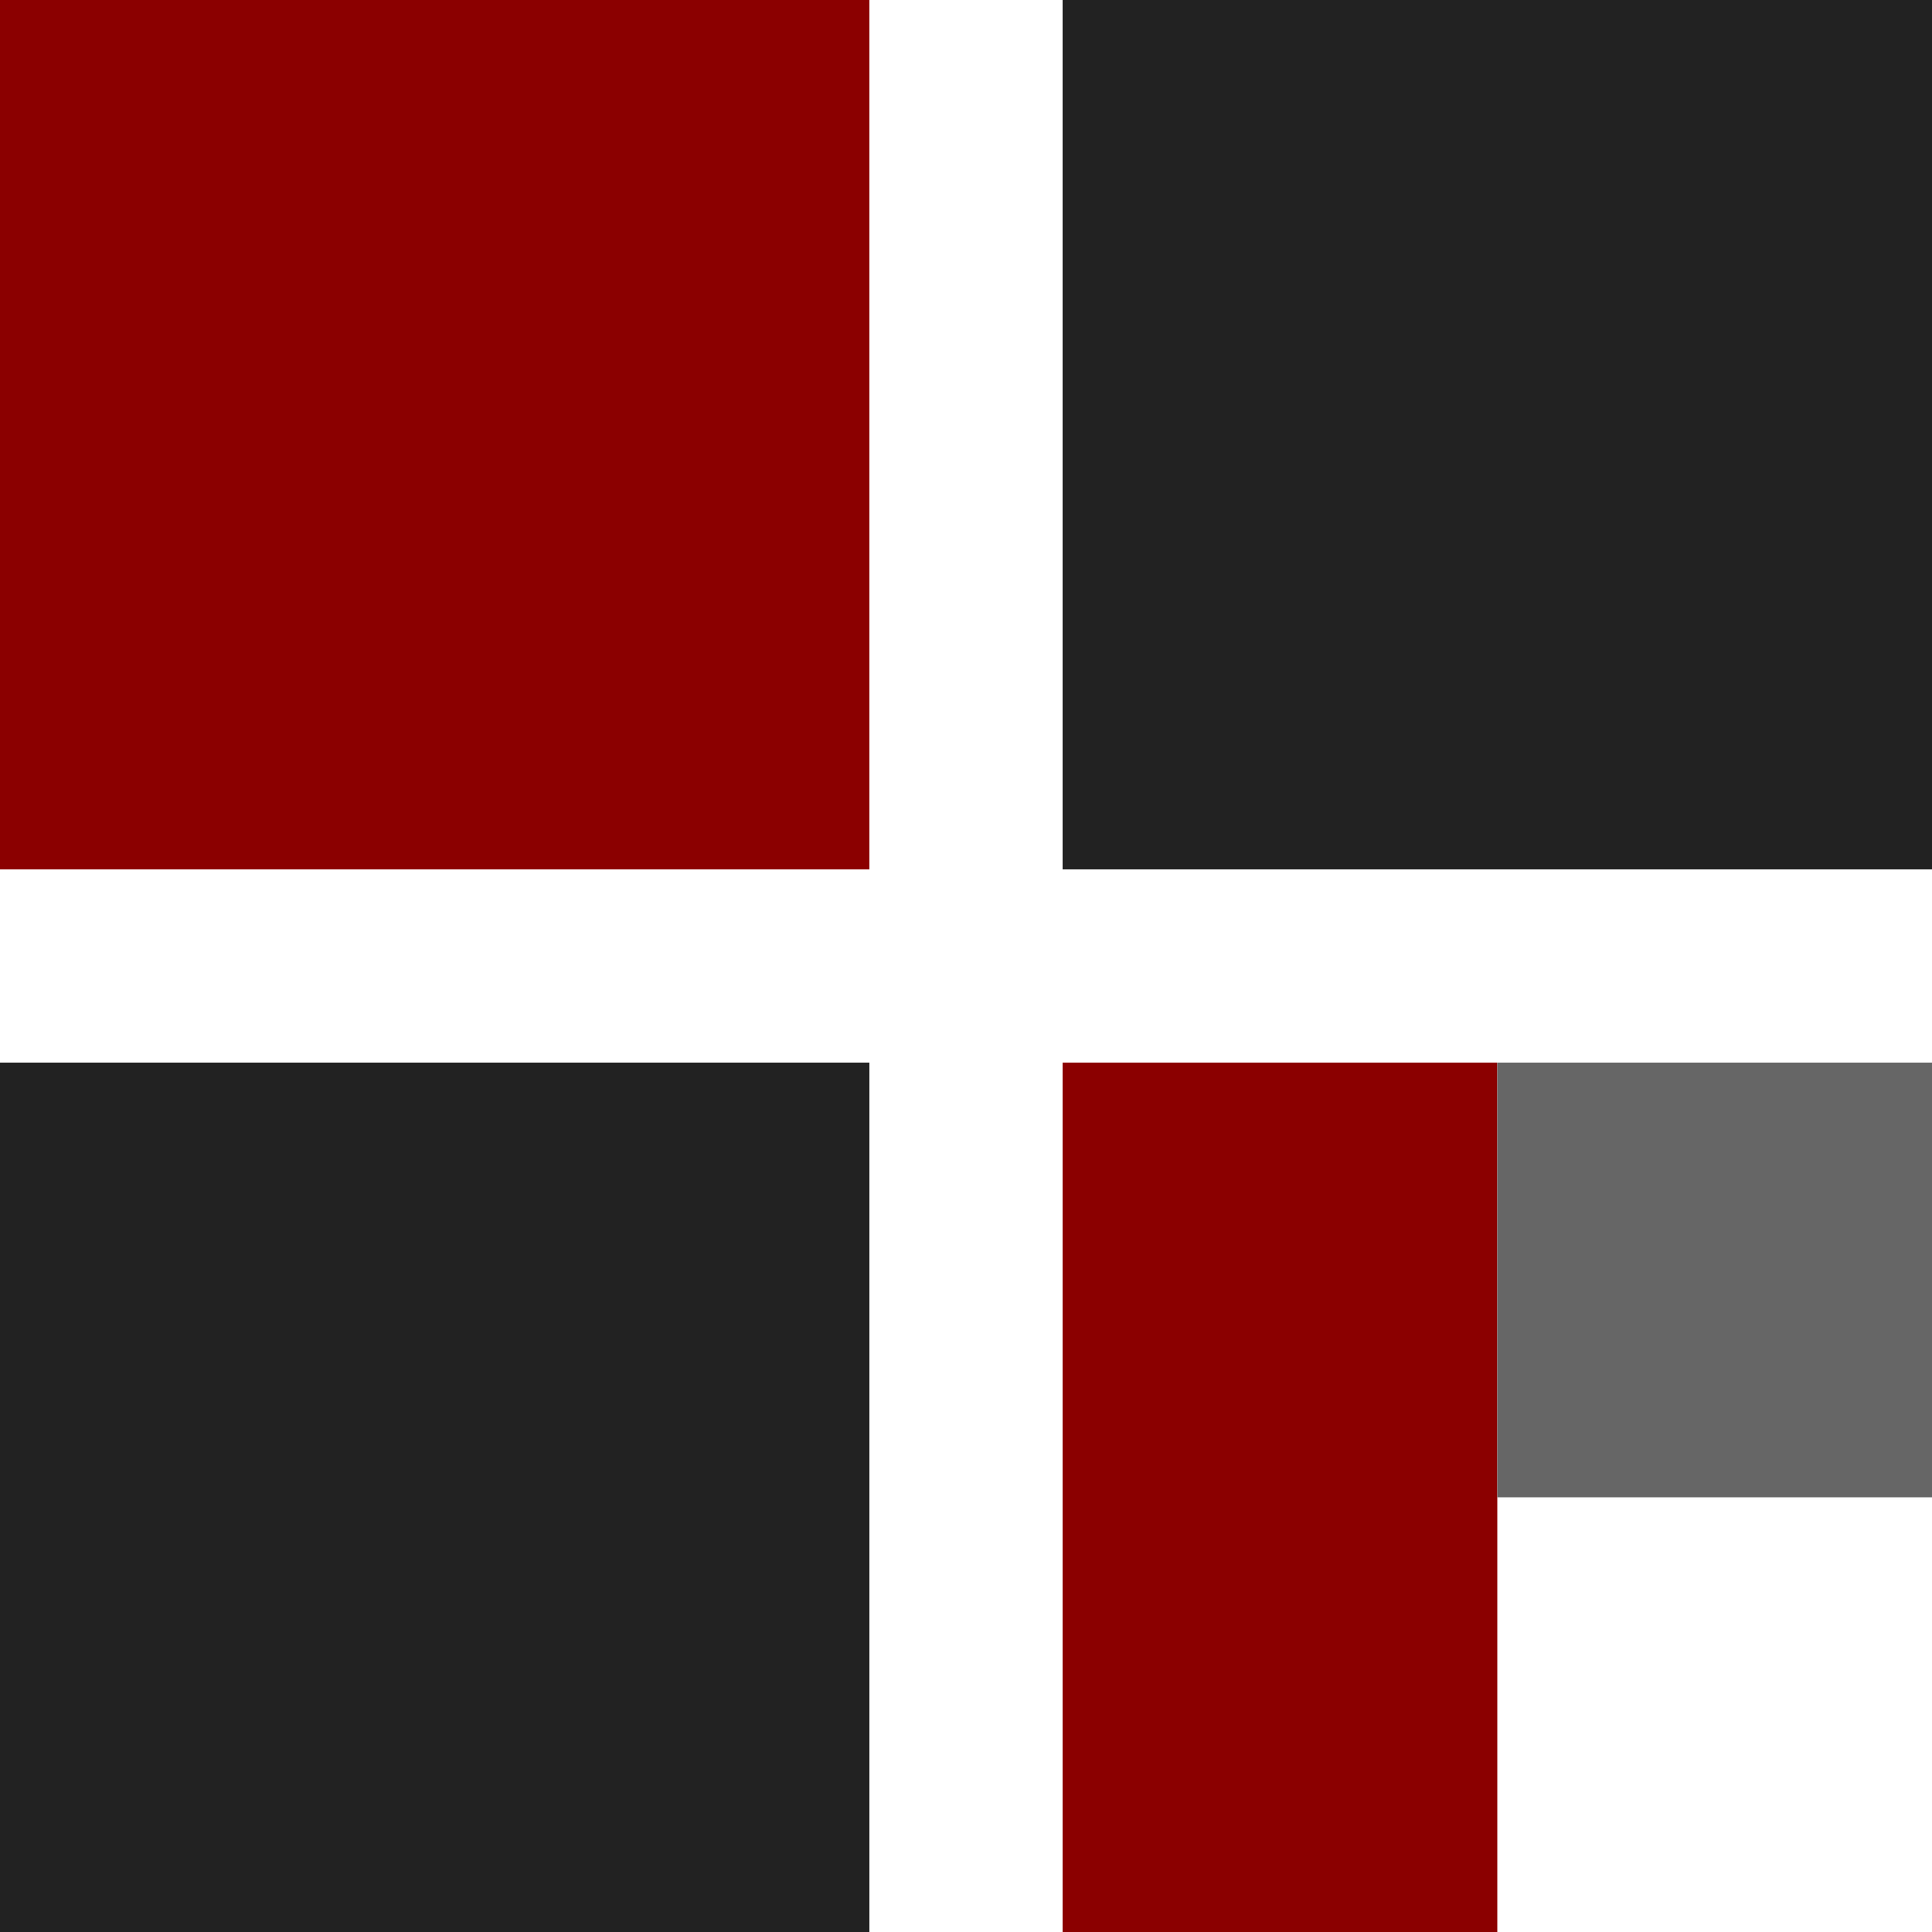
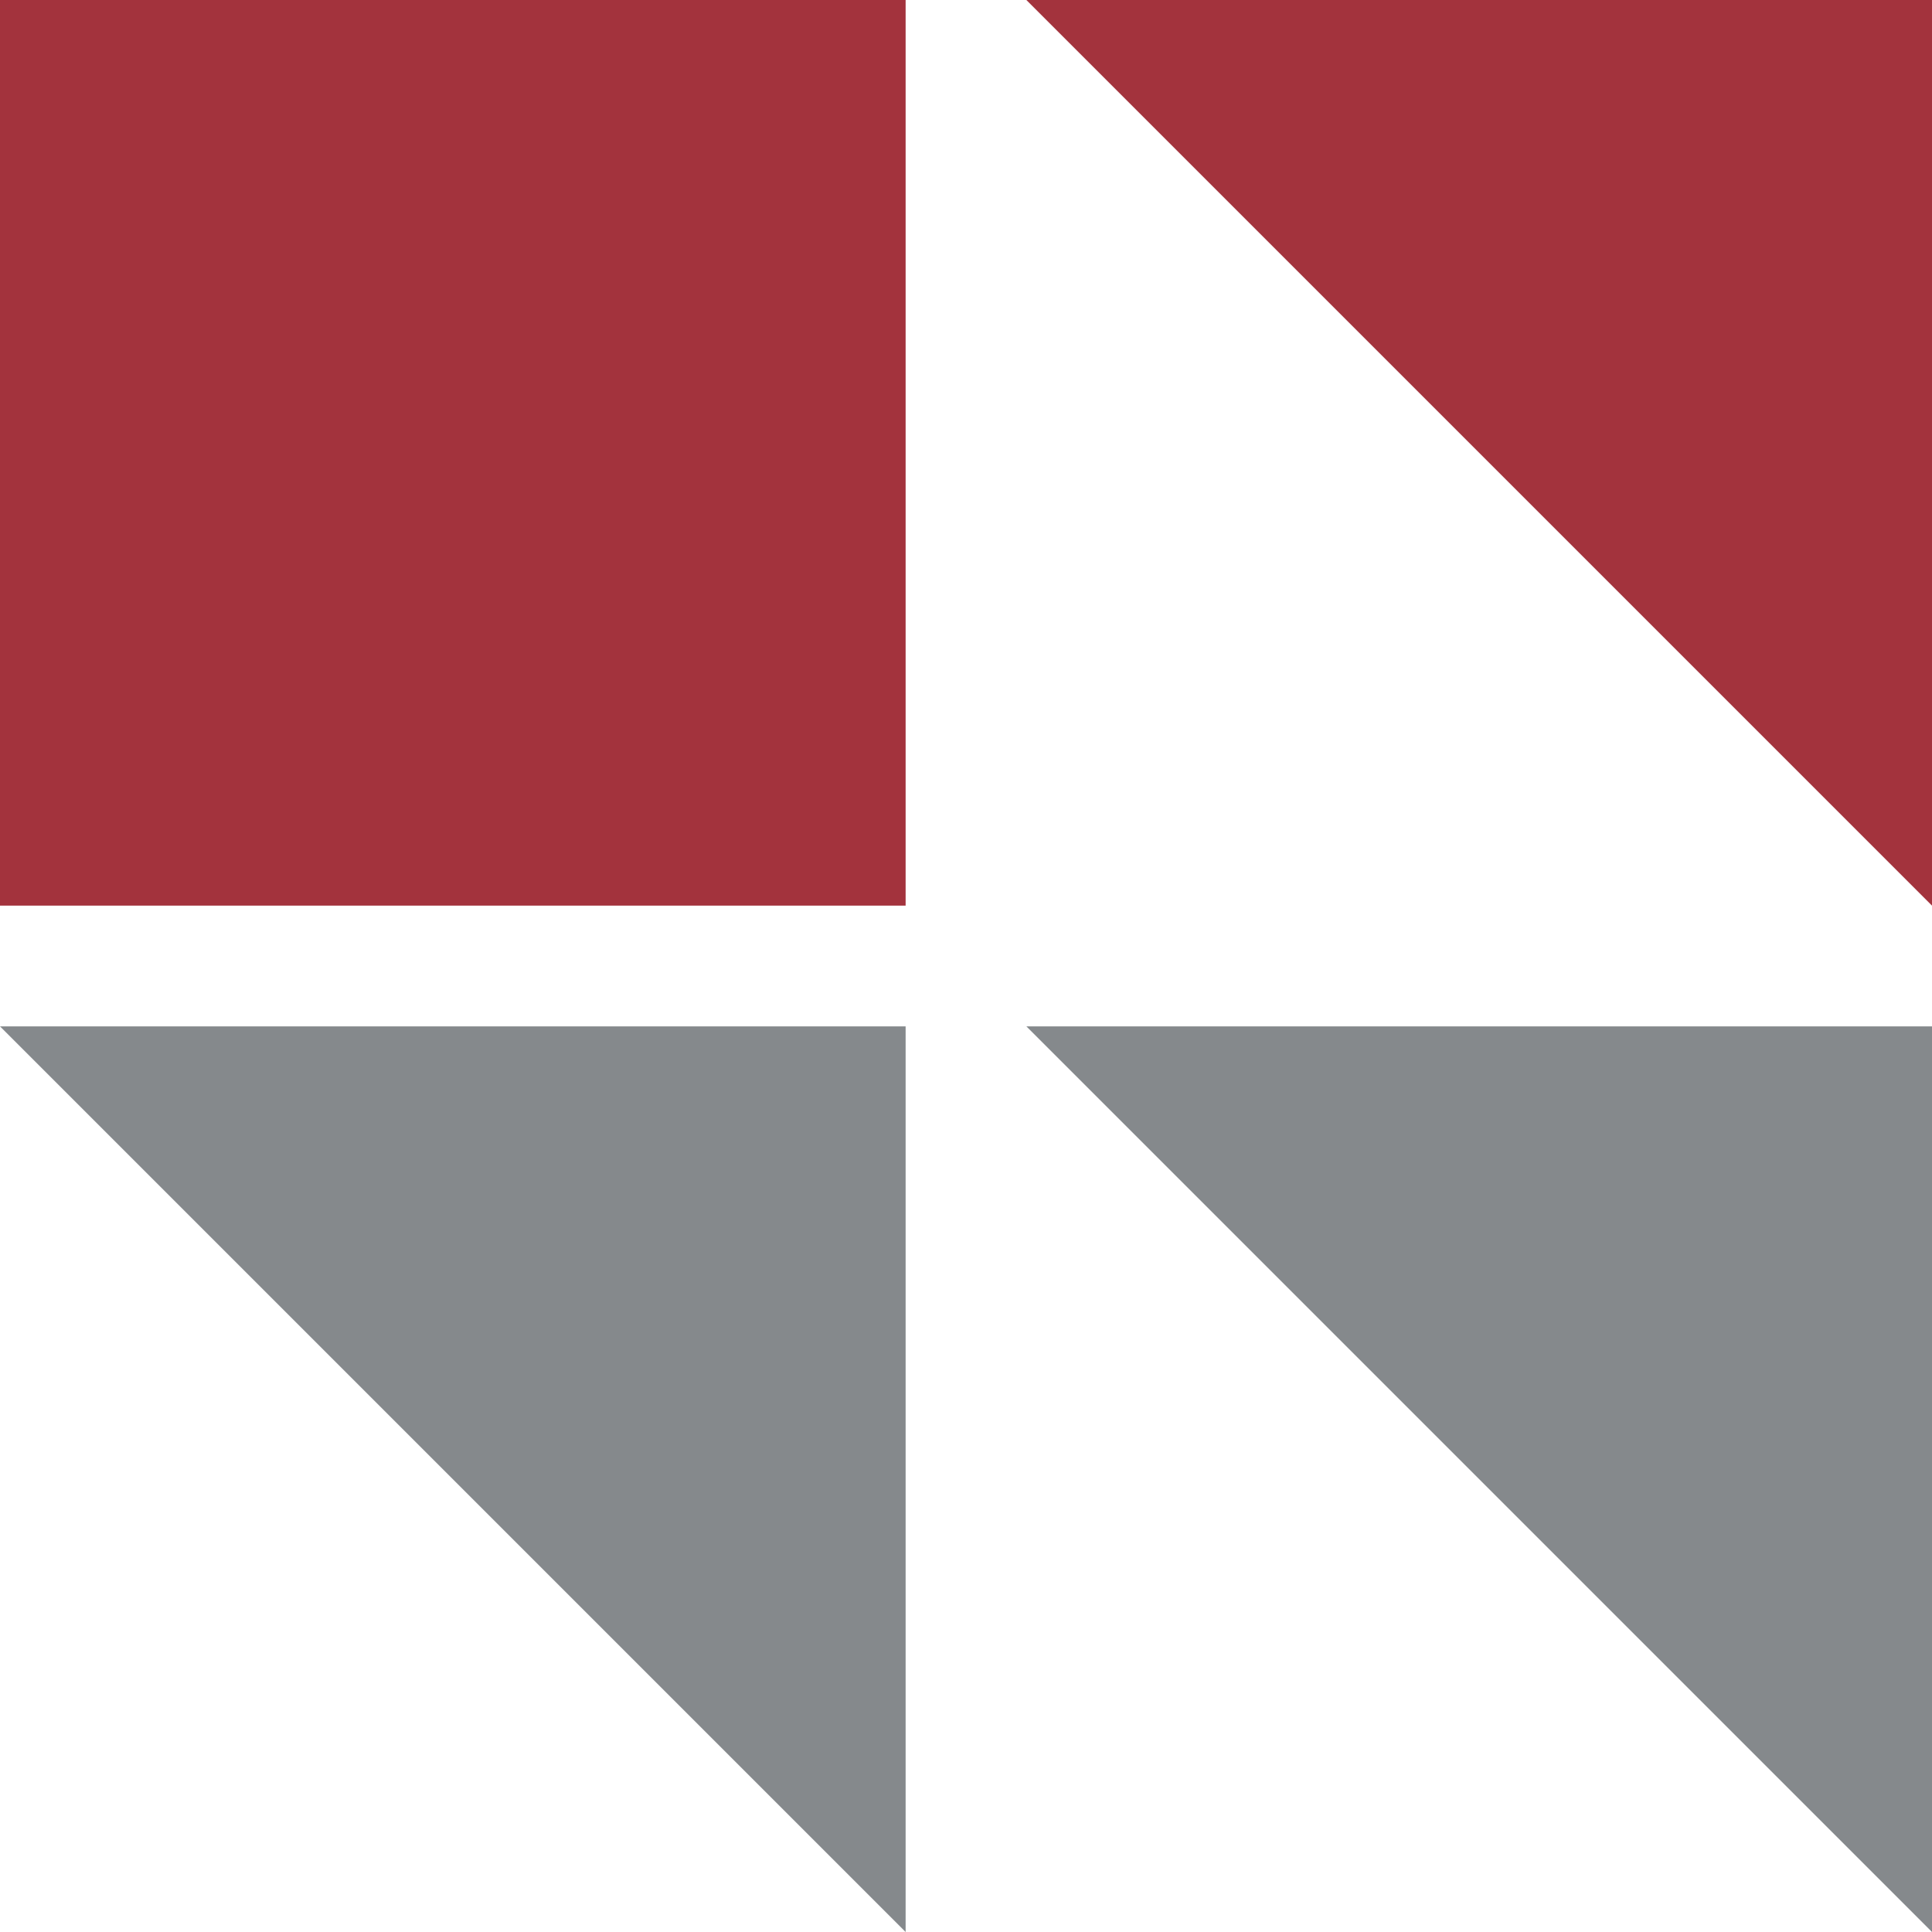
- <svg xmlns="http://www.w3.org/2000/svg" viewBox="0 0 40 40">
-   <path d="M0 0H18V18H0V0Z" fill="#8B0000" />
-   <path d="M22 0H40V18H22V0Z" fill="#222" />
-   <path d="M0 22H18V40H0V22Z" fill="#222" />
-   <path d="M22 22H31V40H22V22Z" fill="#8B0000" />
-   <path d="M31 22H40V31H31V22Z" fill="#666" />
+ <svg xmlns="http://www.w3.org/2000/svg" width="64" height="64" viewBox="0 0 64 64" fill="none">
+   <rect x="0" y="0" width="30" height="30" fill="#A3333D" />
+   <path d="M34 0 H64 V30 Z" fill="#A3333D" />
+   <path d="M0 34 H30 V64 Z" fill="#85898C" />
+   <path d="M34 34 H64 V64 L34 34 Z" fill="#85898C" />
</svg>
